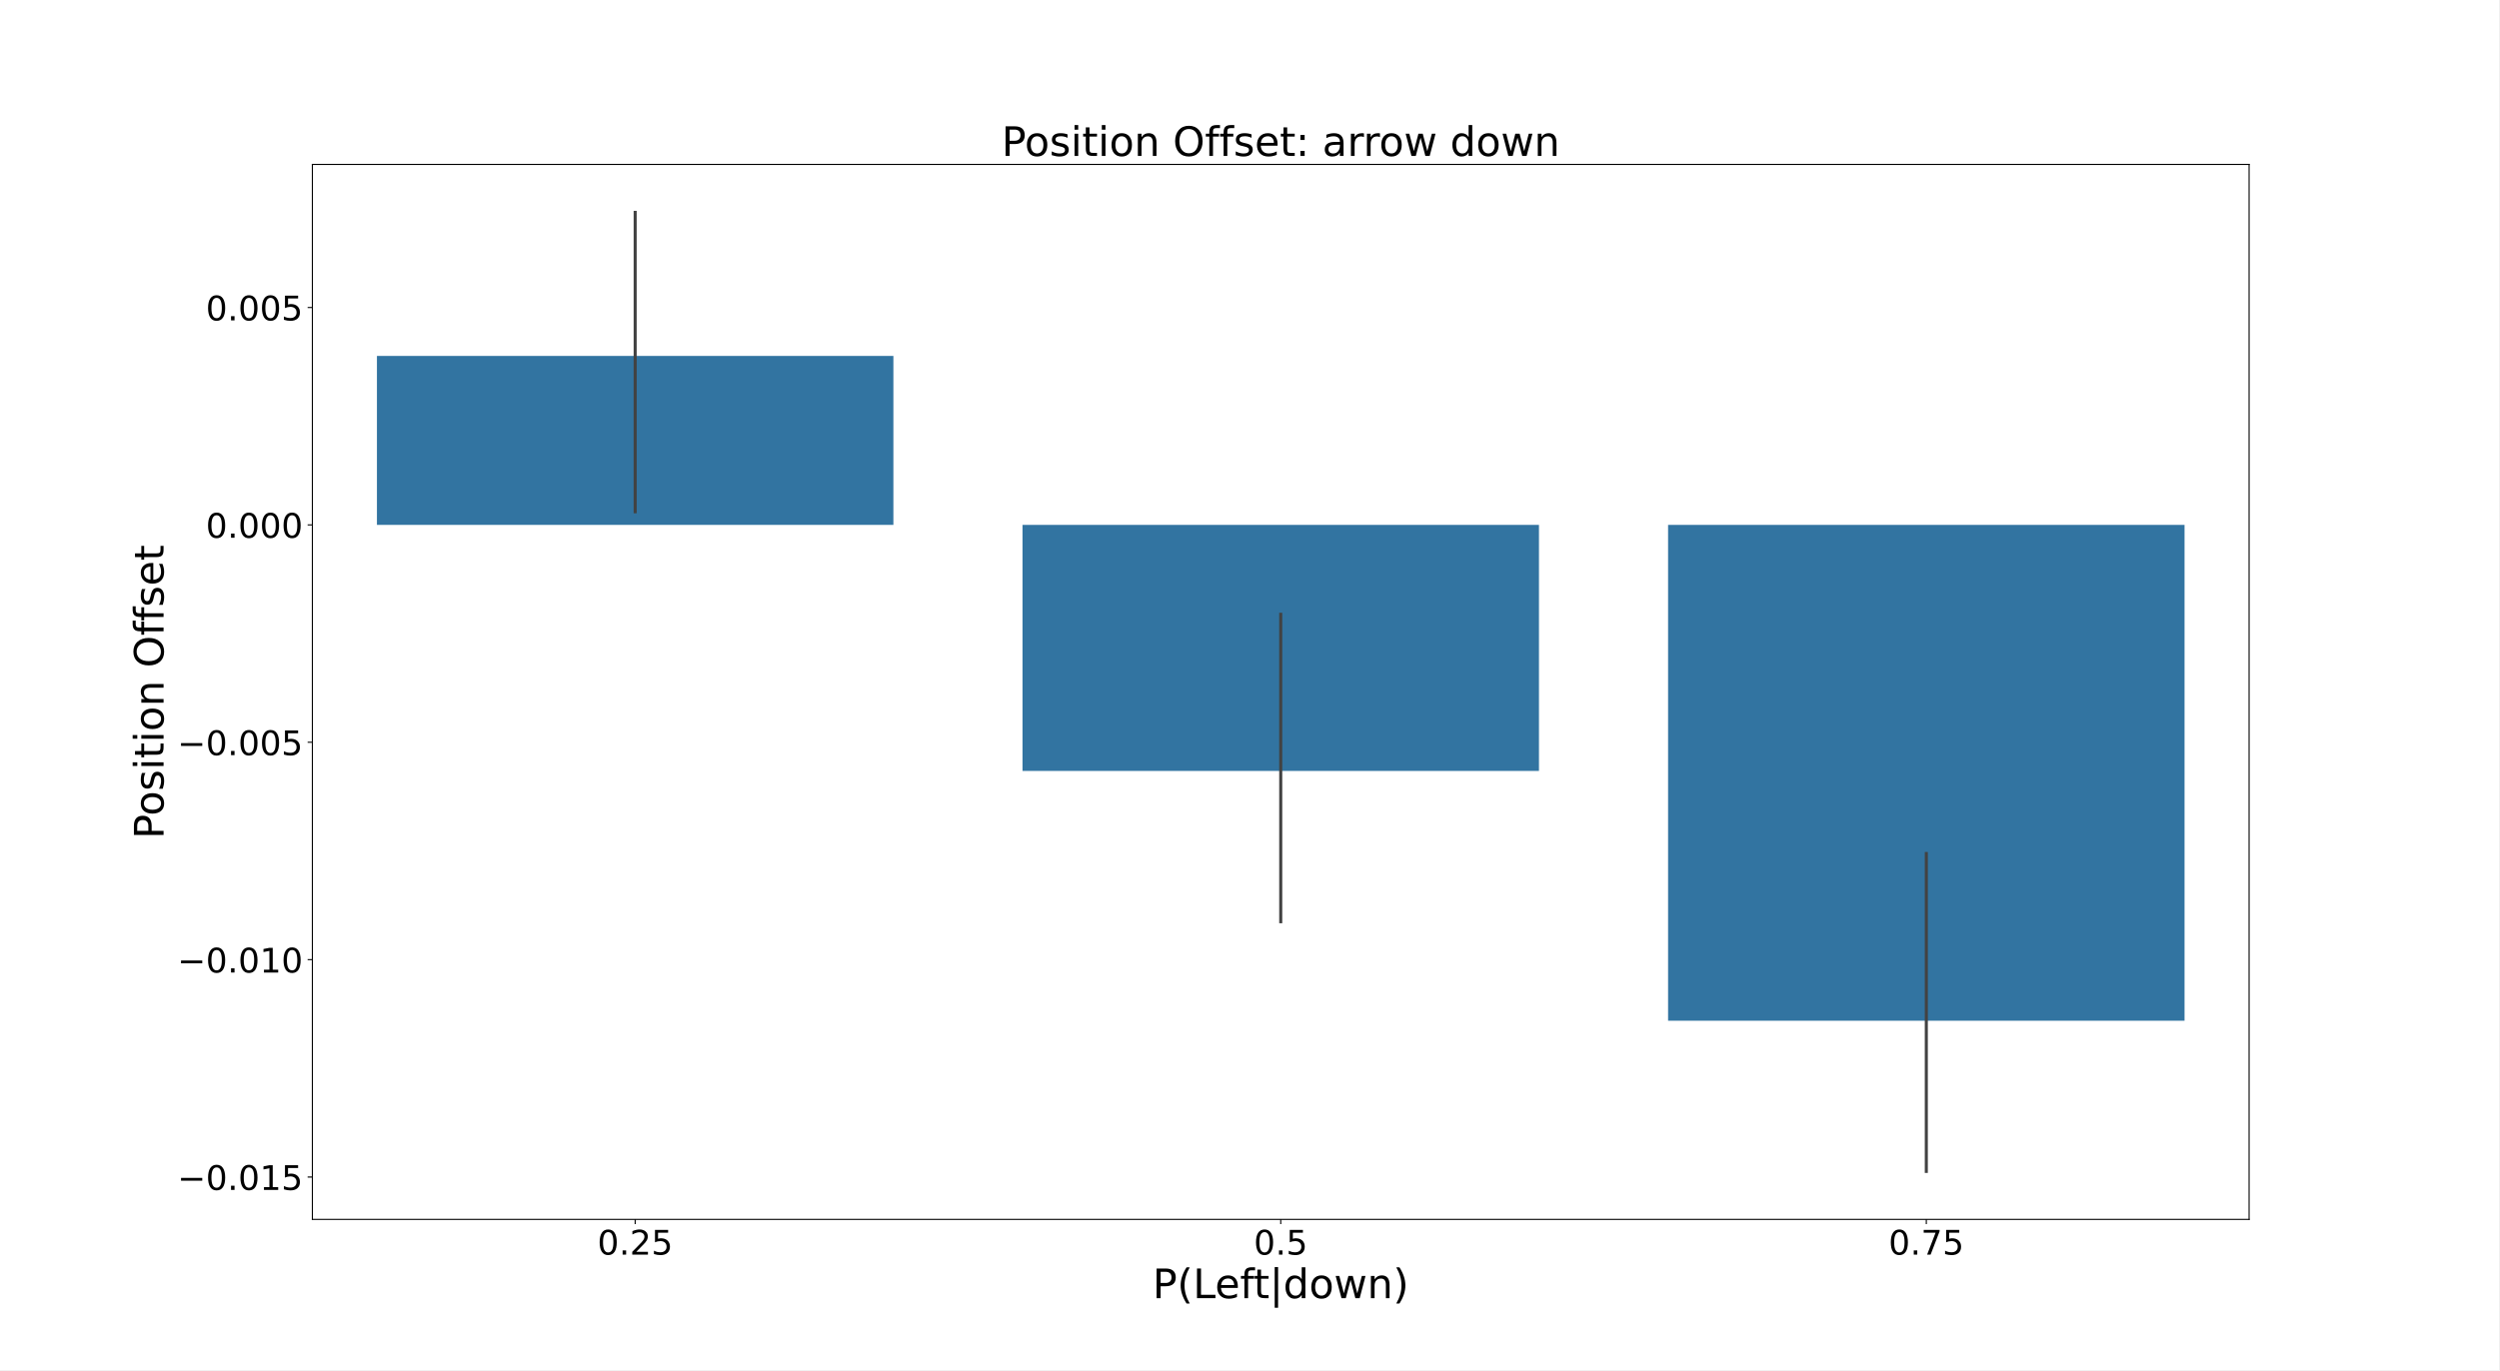
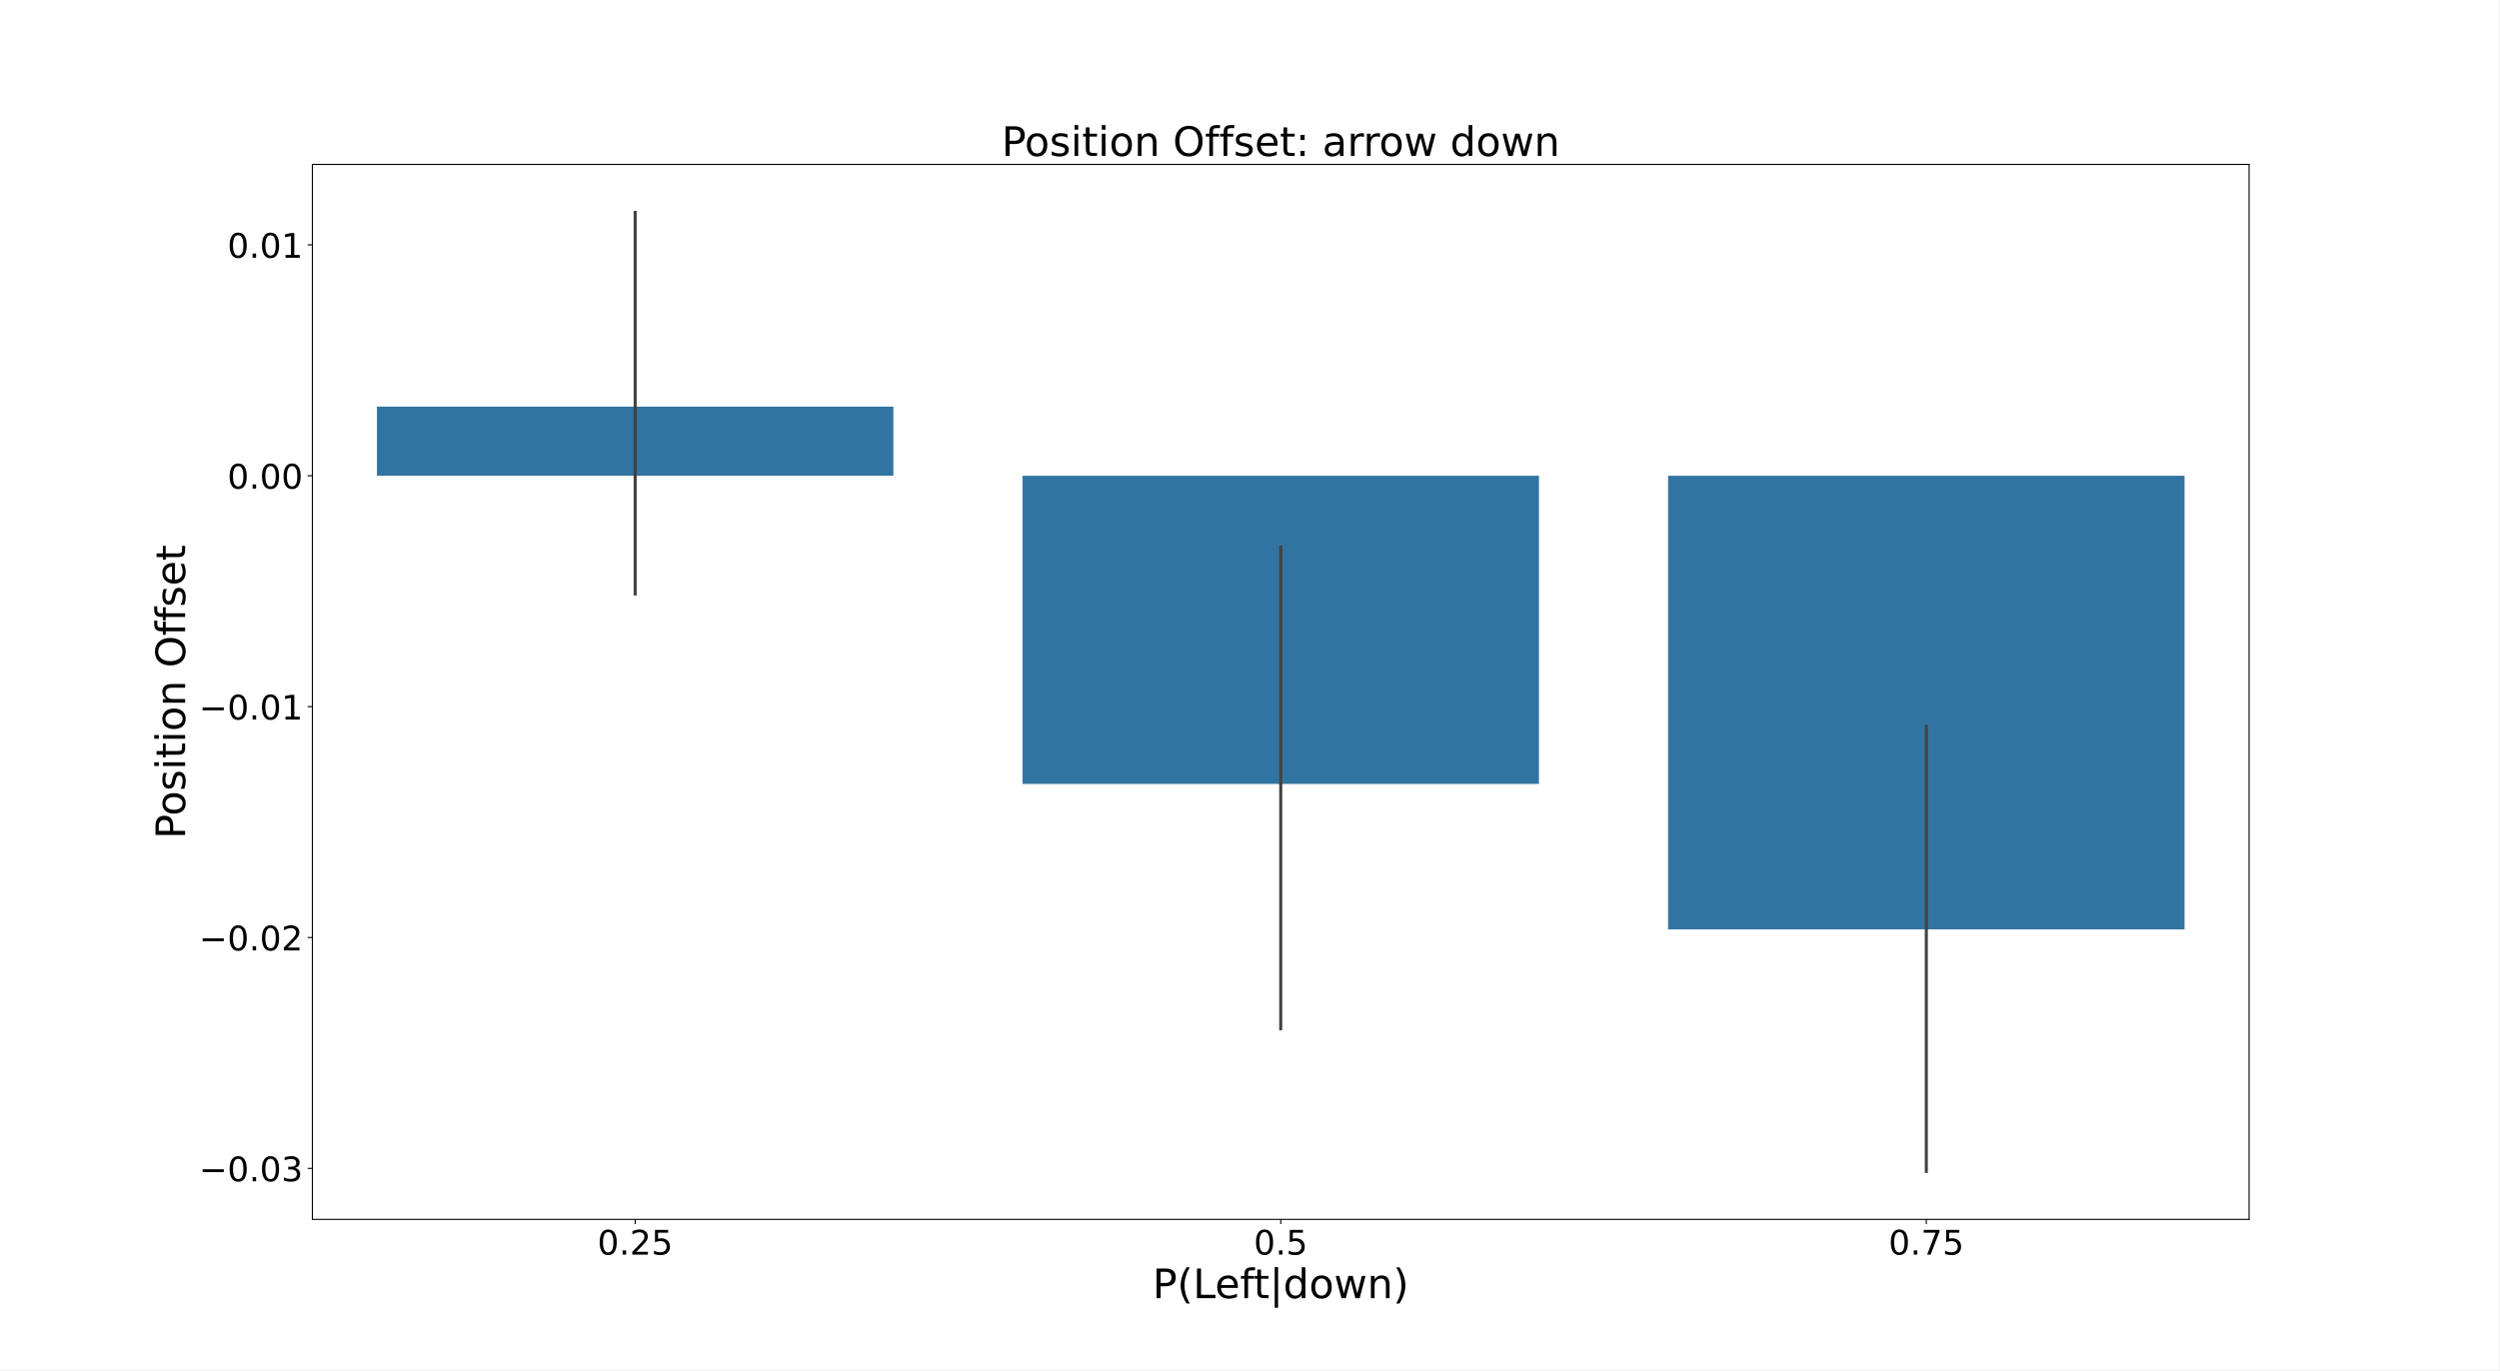
<svg xmlns="http://www.w3.org/2000/svg" xmlns:xlink="http://www.w3.org/1999/xlink" width="1843.2pt" height="1010.88pt" viewBox="0 0 1843.2 1010.88" version="1.1">
  <defs>
    <style type="text/css">*{stroke-linejoin: round; stroke-linecap: butt}</style>
  </defs>
  <g id="figure_1">
    <g id="patch_1">
      <path d="M 0 1010.88  L 1843.2 1010.88  L 1843.2 0  L 0 0  z " style="fill: #ffffff" />
    </g>
    <g id="axes_1">
      <g id="patch_2">
        <path d="M 230.4 899.683  L 1658.88 899.683  L 1658.88 121.306  L 230.4 121.306  z " style="fill: #ffffff" />
      </g>
      <g id="patch_3">
-         <path d="M 278.016 387.267  L 658.944 387.267  L 658.944 262.608  L 278.016 262.608  z " clip-path="url(#p402f41e0c1)" style="fill: #3274a1" />
+         <path d="M 278.016 351.017  L 658.944 351.017  L 658.944 300.022  L 278.016 300.022  z " clip-path="url(#p4da1257978)" style="fill: #3274a1" />
      </g>
      <g id="patch_4">
-         <path d="M 754.176 387.267  L 1135.104 387.267  L 1135.104 568.81  L 754.176 568.81  z " clip-path="url(#p402f41e0c1)" style="fill: #3274a1" />
+         <path d="M 754.176 351.017  L 1135.104 351.017  L 1135.104 578.395  L 754.176 578.395  z " clip-path="url(#p4da1257978)" style="fill: #3274a1" />
      </g>
      <g id="patch_5">
-         <path d="M 1230.336 387.267  L 1611.264 387.267  L 1611.264 753.108  L 1230.336 753.108  z " clip-path="url(#p402f41e0c1)" style="fill: #3274a1" />
+         <path d="M 1230.336 351.017  L 1611.264 351.017  L 1611.264 685.742  L 1230.336 685.742  z " clip-path="url(#p4da1257978)" style="fill: #3274a1" />
      </g>
      <g id="matplotlib.axis_1">
        <g id="xtick_1">
          <g id="line2d_1">
            <defs>
-               <path id="mca656b4181" d="M 0 0  L 0 3.5  " style="stroke: #000000; stroke-width: 0.8" />
-             </defs>
-             <g>
-               <use xlink:href="#mca656b4181" x="468.48" y="899.683" style="stroke: #000000; stroke-width: 0.8" />
+               <path id="m2f8f357183" d="M 0 0  L 0 3.5  " style="stroke: #000000; stroke-width: 0.8" />
+             </defs>
+             <g>
+               <use xlink:href="#m2f8f357183" x="468.48" y="899.683" style="stroke: #000000; stroke-width: 0.8" />
            </g>
          </g>
          <g id="text_1">
            <g transform="translate(440.648 925.6793) scale(0.25 -0.25)">
              <defs>
                <path id="DejaVuSans-30" d="M 2034 4250  Q 1547 4250 1301 3770  Q 1056 3291 1056 2328  Q 1056 1369 1301 889  Q 1547 409 2034 409  Q 2525 409 2770 889  Q 3016 1369 3016 2328  Q 3016 3291 2770 3770  Q 2525 4250 2034 4250  z M 2034 4750  Q 2819 4750 3233 4129  Q 3647 3509 3647 2328  Q 3647 1150 3233 529  Q 2819 -91 2034 -91  Q 1250 -91 836 529  Q 422 1150 422 2328  Q 422 3509 836 4129  Q 1250 4750 2034 4750  z " transform="scale(0.015625)" />
                <path id="DejaVuSans-2e" d="M 684 794  L 1344 794  L 1344 0  L 684 0  L 684 794  z " transform="scale(0.015625)" />
                <path id="DejaVuSans-32" d="M 1228 531  L 3431 531  L 3431 0  L 469 0  L 469 531  Q 828 903 1448 1529  Q 2069 2156 2228 2338  Q 2531 2678 2651 2914  Q 2772 3150 2772 3378  Q 2772 3750 2511 3984  Q 2250 4219 1831 4219  Q 1534 4219 1204 4116  Q 875 4013 500 3803  L 500 4441  Q 881 4594 1212 4672  Q 1544 4750 1819 4750  Q 2544 4750 2975 4387  Q 3406 4025 3406 3419  Q 3406 3131 3298 2873  Q 3191 2616 2906 2266  Q 2828 2175 2409 1742  Q 1991 1309 1228 531  z " transform="scale(0.015625)" />
                <path id="DejaVuSans-35" d="M 691 4666  L 3169 4666  L 3169 4134  L 1269 4134  L 1269 2991  Q 1406 3038 1543 3061  Q 1681 3084 1819 3084  Q 2600 3084 3056 2656  Q 3513 2228 3513 1497  Q 3513 744 3044 326  Q 2575 -91 1722 -91  Q 1428 -91 1123 -41  Q 819 9 494 109  L 494 744  Q 775 591 1075 516  Q 1375 441 1709 441  Q 2250 441 2565 725  Q 2881 1009 2881 1497  Q 2881 1984 2565 2268  Q 2250 2553 1709 2553  Q 1456 2553 1204 2497  Q 953 2441 691 2322  L 691 4666  z " transform="scale(0.015625)" />
              </defs>
              <use xlink:href="#DejaVuSans-30" />
              <use xlink:href="#DejaVuSans-2e" x="63.623" />
              <use xlink:href="#DejaVuSans-32" x="95.41" />
              <use xlink:href="#DejaVuSans-35" x="159.033" />
            </g>
          </g>
        </g>
        <g id="xtick_2">
          <g id="line2d_2">
            <g>
-               <use xlink:href="#mca656b4181" x="944.64" y="899.683" style="stroke: #000000; stroke-width: 0.8" />
+               <use xlink:href="#m2f8f357183" x="944.64" y="899.683" style="stroke: #000000; stroke-width: 0.8" />
            </g>
          </g>
          <g id="text_2">
            <g transform="translate(924.7611 925.6793) scale(0.25 -0.25)">
              <use xlink:href="#DejaVuSans-30" />
              <use xlink:href="#DejaVuSans-2e" x="63.623" />
              <use xlink:href="#DejaVuSans-35" x="95.41" />
            </g>
          </g>
        </g>
        <g id="xtick_3">
          <g id="line2d_3">
            <g>
-               <use xlink:href="#mca656b4181" x="1420.8" y="899.683" style="stroke: #000000; stroke-width: 0.8" />
+               <use xlink:href="#m2f8f357183" x="1420.8" y="899.683" style="stroke: #000000; stroke-width: 0.8" />
            </g>
          </g>
          <g id="text_3">
            <g transform="translate(1392.968 925.6793) scale(0.25 -0.25)">
              <defs>
                <path id="DejaVuSans-37" d="M 525 4666  L 3525 4666  L 3525 4397  L 1831 0  L 1172 0  L 2766 4134  L 525 4134  L 525 4666  z " transform="scale(0.015625)" />
              </defs>
              <use xlink:href="#DejaVuSans-30" />
              <use xlink:href="#DejaVuSans-2e" x="63.623" />
              <use xlink:href="#DejaVuSans-37" x="95.41" />
              <use xlink:href="#DejaVuSans-35" x="159.033" />
            </g>
          </g>
        </g>
        <g id="text_4">
          <g transform="translate(850.14 957.8051) scale(0.3 -0.3)">
            <defs>
              <path id="DejaVuSans-50" d="M 1259 4147  L 1259 2394  L 2053 2394  Q 2494 2394 2734 2622  Q 2975 2850 2975 3272  Q 2975 3691 2734 3919  Q 2494 4147 2053 4147  L 1259 4147  z M 628 4666  L 2053 4666  Q 2838 4666 3239 4311  Q 3641 3956 3641 3272  Q 3641 2581 3239 2228  Q 2838 1875 2053 1875  L 1259 1875  L 1259 0  L 628 0  L 628 4666  z " transform="scale(0.015625)" />
              <path id="DejaVuSans-28" d="M 1984 4856  Q 1566 4138 1362 3434  Q 1159 2731 1159 2009  Q 1159 1288 1364 580  Q 1569 -128 1984 -844  L 1484 -844  Q 1016 -109 783 600  Q 550 1309 550 2009  Q 550 2706 781 3412  Q 1013 4119 1484 4856  L 1984 4856  z " transform="scale(0.015625)" />
              <path id="DejaVuSans-4c" d="M 628 4666  L 1259 4666  L 1259 531  L 3531 531  L 3531 0  L 628 0  L 628 4666  z " transform="scale(0.015625)" />
              <path id="DejaVuSans-65" d="M 3597 1894  L 3597 1613  L 953 1613  Q 991 1019 1311 708  Q 1631 397 2203 397  Q 2534 397 2845 478  Q 3156 559 3463 722  L 3463 178  Q 3153 47 2828 -22  Q 2503 -91 2169 -91  Q 1331 -91 842 396  Q 353 884 353 1716  Q 353 2575 817 3079  Q 1281 3584 2069 3584  Q 2775 3584 3186 3129  Q 3597 2675 3597 1894  z M 3022 2063  Q 3016 2534 2758 2815  Q 2500 3097 2075 3097  Q 1594 3097 1305 2825  Q 1016 2553 972 2059  L 3022 2063  z " transform="scale(0.015625)" />
              <path id="DejaVuSans-66" d="M 2375 4863  L 2375 4384  L 1825 4384  Q 1516 4384 1395 4259  Q 1275 4134 1275 3809  L 1275 3500  L 2222 3500  L 2222 3053  L 1275 3053  L 1275 0  L 697 0  L 697 3053  L 147 3053  L 147 3500  L 697 3500  L 697 3744  Q 697 4328 969 4595  Q 1241 4863 1831 4863  L 2375 4863  z " transform="scale(0.015625)" />
              <path id="DejaVuSans-74" d="M 1172 4494  L 1172 3500  L 2356 3500  L 2356 3053  L 1172 3053  L 1172 1153  Q 1172 725 1289 603  Q 1406 481 1766 481  L 2356 481  L 2356 0  L 1766 0  Q 1100 0 847 248  Q 594 497 594 1153  L 594 3053  L 172 3053  L 172 3500  L 594 3500  L 594 4494  L 1172 4494  z " transform="scale(0.015625)" />
              <path id="DejaVuSans-7c" d="M 1344 4891  L 1344 -1509  L 813 -1509  L 813 4891  L 1344 4891  z " transform="scale(0.015625)" />
              <path id="DejaVuSans-64" d="M 2906 2969  L 2906 4863  L 3481 4863  L 3481 0  L 2906 0  L 2906 525  Q 2725 213 2448 61  Q 2172 -91 1784 -91  Q 1150 -91 751 415  Q 353 922 353 1747  Q 353 2572 751 3078  Q 1150 3584 1784 3584  Q 2172 3584 2448 3432  Q 2725 3281 2906 2969  z M 947 1747  Q 947 1113 1208 752  Q 1469 391 1925 391  Q 2381 391 2643 752  Q 2906 1113 2906 1747  Q 2906 2381 2643 2742  Q 2381 3103 1925 3103  Q 1469 3103 1208 2742  Q 947 2381 947 1747  z " transform="scale(0.015625)" />
              <path id="DejaVuSans-6f" d="M 1959 3097  Q 1497 3097 1228 2736  Q 959 2375 959 1747  Q 959 1119 1226 758  Q 1494 397 1959 397  Q 2419 397 2687 759  Q 2956 1122 2956 1747  Q 2956 2369 2687 2733  Q 2419 3097 1959 3097  z M 1959 3584  Q 2709 3584 3137 3096  Q 3566 2609 3566 1747  Q 3566 888 3137 398  Q 2709 -91 1959 -91  Q 1206 -91 779 398  Q 353 888 353 1747  Q 353 2609 779 3096  Q 1206 3584 1959 3584  z " transform="scale(0.015625)" />
              <path id="DejaVuSans-77" d="M 269 3500  L 844 3500  L 1563 769  L 2278 3500  L 2956 3500  L 3675 769  L 4391 3500  L 4966 3500  L 4050 0  L 3372 0  L 2619 2869  L 1863 0  L 1184 0  L 269 3500  z " transform="scale(0.015625)" />
              <path id="DejaVuSans-6e" d="M 3513 2113  L 3513 0  L 2938 0  L 2938 2094  Q 2938 2591 2744 2837  Q 2550 3084 2163 3084  Q 1697 3084 1428 2787  Q 1159 2491 1159 1978  L 1159 0  L 581 0  L 581 3500  L 1159 3500  L 1159 2956  Q 1366 3272 1645 3428  Q 1925 3584 2291 3584  Q 2894 3584 3203 3211  Q 3513 2838 3513 2113  z " transform="scale(0.015625)" />
              <path id="DejaVuSans-29" d="M 513 4856  L 1013 4856  Q 1481 4119 1714 3412  Q 1947 2706 1947 2009  Q 1947 1309 1714 600  Q 1481 -109 1013 -844  L 513 -844  Q 928 -128 1133 580  Q 1338 1288 1338 2009  Q 1338 2731 1133 3434  Q 928 4138 513 4856  z " transform="scale(0.015625)" />
            </defs>
            <use xlink:href="#DejaVuSans-50" />
            <use xlink:href="#DejaVuSans-28" x="60.303" />
            <use xlink:href="#DejaVuSans-4c" x="99.316" />
            <use xlink:href="#DejaVuSans-65" x="153.279" />
            <use xlink:href="#DejaVuSans-66" x="214.803" />
            <use xlink:href="#DejaVuSans-74" x="248.258" />
            <use xlink:href="#DejaVuSans-7c" x="287.467" />
            <use xlink:href="#DejaVuSans-64" x="321.158" />
            <use xlink:href="#DejaVuSans-6f" x="384.635" />
            <use xlink:href="#DejaVuSans-77" x="445.816" />
            <use xlink:href="#DejaVuSans-6e" x="527.604" />
            <use xlink:href="#DejaVuSans-29" x="590.982" />
          </g>
        </g>
      </g>
      <g id="matplotlib.axis_2">
        <g id="ytick_1">
          <g id="line2d_4">
            <defs>
-               <path id="m29933b849c" d="M 0 0  L -3.5 0  " style="stroke: #000000; stroke-width: 0.8" />
-             </defs>
-             <g>
-               <use xlink:href="#m29933b849c" x="230.4" y="868.443" style="stroke: #000000; stroke-width: 0.8" />
+               <path id="m6d02b74292" d="M 0 0  L -3.5 0  " style="stroke: #000000; stroke-width: 0.8" />
+             </defs>
+             <g>
+               <use xlink:href="#m6d02b74292" x="230.4" y="862.091" style="stroke: #000000; stroke-width: 0.8" />
            </g>
          </g>
          <g id="text_5">
-             <g transform="translate(130.8805 877.9409) scale(0.25 -0.25)">
+             <g transform="translate(146.7867 871.5888) scale(0.25 -0.25)">
              <defs>
                <path id="DejaVuSans-2212" d="M 678 2272  L 4684 2272  L 4684 1741  L 678 1741  L 678 2272  z " transform="scale(0.015625)" />
+                 <path id="DejaVuSans-33" d="M 2597 2516  Q 3050 2419 3304 2112  Q 3559 1806 3559 1356  Q 3559 666 3084 287  Q 2609 -91 1734 -91  Q 1441 -91 1130 -33  Q 819 25 488 141  L 488 750  Q 750 597 1062 519  Q 1375 441 1716 441  Q 2309 441 2620 675  Q 2931 909 2931 1356  Q 2931 1769 2642 2001  Q 2353 2234 1838 2234  L 1294 2234  L 1294 2753  L 1863 2753  Q 2328 2753 2575 2939  Q 2822 3125 2822 3475  Q 2822 3834 2567 4026  Q 2313 4219 1838 4219  Q 1578 4219 1281 4162  Q 984 4106 628 3988  L 628 4550  Q 988 4650 1302 4700  Q 1616 4750 1894 4750  Q 2613 4750 3031 4423  Q 3450 4097 3450 3541  Q 3450 3153 3228 2886  Q 3006 2619 2597 2516  z " transform="scale(0.015625)" />
+               </defs>
+               <use xlink:href="#DejaVuSans-2212" />
+               <use xlink:href="#DejaVuSans-30" x="83.789" />
+               <use xlink:href="#DejaVuSans-2e" x="147.412" />
+               <use xlink:href="#DejaVuSans-30" x="179.199" />
+               <use xlink:href="#DejaVuSans-33" x="242.822" />
+             </g>
+           </g>
+         </g>
+         <g id="ytick_2">
+           <g id="line2d_5">
+             <g>
+               <use xlink:href="#m6d02b74292" x="230.4" y="691.733" style="stroke: #000000; stroke-width: 0.8" />
+             </g>
+           </g>
+           <g id="text_6">
+             <g transform="translate(146.7867 701.2309) scale(0.25 -0.25)">
+               <use xlink:href="#DejaVuSans-2212" />
+               <use xlink:href="#DejaVuSans-30" x="83.789" />
+               <use xlink:href="#DejaVuSans-2e" x="147.412" />
+               <use xlink:href="#DejaVuSans-30" x="179.199" />
+               <use xlink:href="#DejaVuSans-32" x="242.822" />
+             </g>
+           </g>
+         </g>
+         <g id="ytick_3">
+           <g id="line2d_6">
+             <g>
+               <use xlink:href="#m6d02b74292" x="230.4" y="521.375" style="stroke: #000000; stroke-width: 0.8" />
+             </g>
+           </g>
+           <g id="text_7">
+             <g transform="translate(146.7867 530.873) scale(0.25 -0.25)">
+               <defs>
                <path id="DejaVuSans-31" d="M 794 531  L 1825 531  L 1825 4091  L 703 3866  L 703 4441  L 1819 4666  L 2450 4666  L 2450 531  L 3481 531  L 3481 0  L 794 0  L 794 531  z " transform="scale(0.015625)" />
              </defs>
              <use xlink:href="#DejaVuSans-2212" />
              <use xlink:href="#DejaVuSans-30" x="83.789" />
              <use xlink:href="#DejaVuSans-2e" x="147.412" />
              <use xlink:href="#DejaVuSans-30" x="179.199" />
              <use xlink:href="#DejaVuSans-31" x="242.822" />
-               <use xlink:href="#DejaVuSans-35" x="306.445" />
-             </g>
-           </g>
-         </g>
-         <g id="ytick_2">
-           <g id="line2d_5">
-             <g>
-               <use xlink:href="#m29933b849c" x="230.4" y="708.051" style="stroke: #000000; stroke-width: 0.8" />
-             </g>
-           </g>
-           <g id="text_6">
-             <g transform="translate(130.8805 717.549) scale(0.25 -0.25)">
-               <use xlink:href="#DejaVuSans-2212" />
-               <use xlink:href="#DejaVuSans-30" x="83.789" />
-               <use xlink:href="#DejaVuSans-2e" x="147.412" />
-               <use xlink:href="#DejaVuSans-30" x="179.199" />
-               <use xlink:href="#DejaVuSans-31" x="242.822" />
-               <use xlink:href="#DejaVuSans-30" x="306.445" />
-             </g>
-           </g>
-         </g>
-         <g id="ytick_3">
-           <g id="line2d_6">
-             <g>
-               <use xlink:href="#m29933b849c" x="230.4" y="547.659" style="stroke: #000000; stroke-width: 0.8" />
-             </g>
-           </g>
-           <g id="text_7">
-             <g transform="translate(130.8805 557.157) scale(0.25 -0.25)">
-               <use xlink:href="#DejaVuSans-2212" />
-               <use xlink:href="#DejaVuSans-30" x="83.789" />
-               <use xlink:href="#DejaVuSans-2e" x="147.412" />
-               <use xlink:href="#DejaVuSans-30" x="179.199" />
-               <use xlink:href="#DejaVuSans-30" x="242.822" />
-               <use xlink:href="#DejaVuSans-35" x="306.445" />
            </g>
          </g>
        </g>
        <g id="ytick_4">
          <g id="line2d_7">
            <g>
-               <use xlink:href="#m29933b849c" x="230.4" y="387.267" style="stroke: #000000; stroke-width: 0.8" />
+               <use xlink:href="#m6d02b74292" x="230.4" y="351.017" style="stroke: #000000; stroke-width: 0.8" />
            </g>
          </g>
          <g id="text_8">
-             <g transform="translate(151.8297 396.7651) scale(0.25 -0.25)">
+             <g transform="translate(167.7359 360.5151) scale(0.25 -0.25)">
              <use xlink:href="#DejaVuSans-30" />
              <use xlink:href="#DejaVuSans-2e" x="63.623" />
              <use xlink:href="#DejaVuSans-30" x="95.41" />
              <use xlink:href="#DejaVuSans-30" x="159.033" />
-               <use xlink:href="#DejaVuSans-30" x="222.656" />
            </g>
          </g>
        </g>
        <g id="ytick_5">
          <g id="line2d_8">
            <g>
-               <use xlink:href="#m29933b849c" x="230.4" y="226.875" style="stroke: #000000; stroke-width: 0.8" />
+               <use xlink:href="#m6d02b74292" x="230.4" y="180.659" style="stroke: #000000; stroke-width: 0.8" />
            </g>
          </g>
          <g id="text_9">
-             <g transform="translate(151.8297 236.3732) scale(0.25 -0.25)">
+             <g transform="translate(167.7359 190.1572) scale(0.25 -0.25)">
              <use xlink:href="#DejaVuSans-30" />
              <use xlink:href="#DejaVuSans-2e" x="63.623" />
              <use xlink:href="#DejaVuSans-30" x="95.41" />
-               <use xlink:href="#DejaVuSans-30" x="159.033" />
-               <use xlink:href="#DejaVuSans-35" x="222.656" />
+               <use xlink:href="#DejaVuSans-31" x="159.033" />
            </g>
          </g>
        </g>
        <g id="text_10">
-           <g transform="translate(120.6414 618.9467) rotate(-90) scale(0.3 -0.3)">
+           <g transform="translate(136.5477 618.9467) rotate(-90) scale(0.3 -0.3)">
            <defs>
              <path id="DejaVuSans-73" d="M 2834 3397  L 2834 2853  Q 2591 2978 2328 3040  Q 2066 3103 1784 3103  Q 1356 3103 1142 2972  Q 928 2841 928 2578  Q 928 2378 1081 2264  Q 1234 2150 1697 2047  L 1894 2003  Q 2506 1872 2764 1633  Q 3022 1394 3022 966  Q 3022 478 2636 193  Q 2250 -91 1575 -91  Q 1294 -91 989 -36  Q 684 19 347 128  L 347 722  Q 666 556 975 473  Q 1284 391 1588 391  Q 1994 391 2212 530  Q 2431 669 2431 922  Q 2431 1156 2273 1281  Q 2116 1406 1581 1522  L 1381 1569  Q 847 1681 609 1914  Q 372 2147 372 2553  Q 372 3047 722 3315  Q 1072 3584 1716 3584  Q 2034 3584 2315 3537  Q 2597 3491 2834 3397  z " transform="scale(0.015625)" />
              <path id="DejaVuSans-69" d="M 603 3500  L 1178 3500  L 1178 0  L 603 0  L 603 3500  z M 603 4863  L 1178 4863  L 1178 4134  L 603 4134  L 603 4863  z " transform="scale(0.015625)" />
              <path id="DejaVuSans-20" transform="scale(0.015625)" />
              <path id="DejaVuSans-4f" d="M 2522 4238  Q 1834 4238 1429 3725  Q 1025 3213 1025 2328  Q 1025 1447 1429 934  Q 1834 422 2522 422  Q 3209 422 3611 934  Q 4013 1447 4013 2328  Q 4013 3213 3611 3725  Q 3209 4238 2522 4238  z M 2522 4750  Q 3503 4750 4090 4092  Q 4678 3434 4678 2328  Q 4678 1225 4090 567  Q 3503 -91 2522 -91  Q 1538 -91 948 565  Q 359 1222 359 2328  Q 359 3434 948 4092  Q 1538 4750 2522 4750  z " transform="scale(0.015625)" />
            </defs>
            <use xlink:href="#DejaVuSans-50" />
            <use xlink:href="#DejaVuSans-6f" x="56.678" />
            <use xlink:href="#DejaVuSans-73" x="117.859" />
            <use xlink:href="#DejaVuSans-69" x="169.959" />
            <use xlink:href="#DejaVuSans-74" x="197.742" />
            <use xlink:href="#DejaVuSans-69" x="236.951" />
            <use xlink:href="#DejaVuSans-6f" x="264.734" />
            <use xlink:href="#DejaVuSans-6e" x="325.916" />
            <use xlink:href="#DejaVuSans-20" x="389.295" />
            <use xlink:href="#DejaVuSans-4f" x="421.082" />
            <use xlink:href="#DejaVuSans-66" x="499.793" />
            <use xlink:href="#DejaVuSans-66" x="534.998" />
            <use xlink:href="#DejaVuSans-73" x="570.203" />
            <use xlink:href="#DejaVuSans-65" x="622.303" />
            <use xlink:href="#DejaVuSans-74" x="683.826" />
          </g>
        </g>
      </g>
      <g id="line2d_9">
-         <path d="M 468.48 377.59  L 468.48 156.686  " clip-path="url(#p402f41e0c1)" style="fill: none; stroke: #424242; stroke-width: 2.25; stroke-linecap: square" />
+         <path d="M 468.48 438.221  L 468.48 156.686  " clip-path="url(#p4da1257978)" style="fill: none; stroke: #424242; stroke-width: 2.25; stroke-linecap: square" />
      </g>
      <g id="line2d_10">
-         <path d="M 944.64 680.075  L 944.64 453.226  " clip-path="url(#p402f41e0c1)" style="fill: none; stroke: #424242; stroke-width: 2.25; stroke-linecap: square" />
+         <path d="M 944.64 759.049  L 944.64 403.61  " clip-path="url(#p4da1257978)" style="fill: none; stroke: #424242; stroke-width: 2.25; stroke-linecap: square" />
      </g>
      <g id="line2d_11">
-         <path d="M 1420.8 864.302  L 1420.8 629.727  " clip-path="url(#p402f41e0c1)" style="fill: none; stroke: #424242; stroke-width: 2.25; stroke-linecap: square" />
+         <path d="M 1420.8 864.302  L 1420.8 535.772  " clip-path="url(#p4da1257978)" style="fill: none; stroke: #424242; stroke-width: 2.25; stroke-linecap: square" />
      </g>
      <g id="patch_6">
        <path d="M 230.4 899.683  L 230.4 121.306  " style="fill: none; stroke: #000000; stroke-width: 0.8; stroke-linejoin: miter; stroke-linecap: square" />
      </g>
      <g id="patch_7">
        <path d="M 1658.88 899.683  L 1658.88 121.306  " style="fill: none; stroke: #000000; stroke-width: 0.8; stroke-linejoin: miter; stroke-linecap: square" />
      </g>
      <g id="patch_8">
        <path d="M 230.4 899.683  L 1658.88 899.683  " style="fill: none; stroke: #000000; stroke-width: 0.8; stroke-linejoin: miter; stroke-linecap: square" />
      </g>
      <g id="patch_9">
        <path d="M 230.4 121.306  L 1658.88 121.306  " style="fill: none; stroke: #000000; stroke-width: 0.8; stroke-linejoin: miter; stroke-linecap: square" />
      </g>
      <g id="text_11">
        <g transform="translate(738.7556 115.0665) scale(0.3 -0.3)">
          <defs>
            <path id="DejaVuSans-3a" d="M 750 794  L 1409 794  L 1409 0  L 750 0  L 750 794  z M 750 3309  L 1409 3309  L 1409 2516  L 750 2516  L 750 3309  z " transform="scale(0.015625)" />
            <path id="DejaVuSans-61" d="M 2194 1759  Q 1497 1759 1228 1600  Q 959 1441 959 1056  Q 959 750 1161 570  Q 1363 391 1709 391  Q 2188 391 2477 730  Q 2766 1069 2766 1631  L 2766 1759  L 2194 1759  z M 3341 1997  L 3341 0  L 2766 0  L 2766 531  Q 2569 213 2275 61  Q 1981 -91 1556 -91  Q 1019 -91 701 211  Q 384 513 384 1019  Q 384 1609 779 1909  Q 1175 2209 1959 2209  L 2766 2209  L 2766 2266  Q 2766 2663 2505 2880  Q 2244 3097 1772 3097  Q 1472 3097 1187 3025  Q 903 2953 641 2809  L 641 3341  Q 956 3463 1253 3523  Q 1550 3584 1831 3584  Q 2591 3584 2966 3190  Q 3341 2797 3341 1997  z " transform="scale(0.015625)" />
            <path id="DejaVuSans-72" d="M 2631 2963  Q 2534 3019 2420 3045  Q 2306 3072 2169 3072  Q 1681 3072 1420 2755  Q 1159 2438 1159 1844  L 1159 0  L 581 0  L 581 3500  L 1159 3500  L 1159 2956  Q 1341 3275 1631 3429  Q 1922 3584 2338 3584  Q 2397 3584 2469 3576  Q 2541 3569 2628 3553  L 2631 2963  z " transform="scale(0.015625)" />
          </defs>
          <use xlink:href="#DejaVuSans-50" />
          <use xlink:href="#DejaVuSans-6f" x="56.678" />
          <use xlink:href="#DejaVuSans-73" x="117.859" />
          <use xlink:href="#DejaVuSans-69" x="169.959" />
          <use xlink:href="#DejaVuSans-74" x="197.742" />
          <use xlink:href="#DejaVuSans-69" x="236.951" />
          <use xlink:href="#DejaVuSans-6f" x="264.734" />
          <use xlink:href="#DejaVuSans-6e" x="325.916" />
          <use xlink:href="#DejaVuSans-20" x="389.295" />
          <use xlink:href="#DejaVuSans-4f" x="421.082" />
          <use xlink:href="#DejaVuSans-66" x="499.793" />
          <use xlink:href="#DejaVuSans-66" x="534.998" />
          <use xlink:href="#DejaVuSans-73" x="570.203" />
          <use xlink:href="#DejaVuSans-65" x="622.303" />
          <use xlink:href="#DejaVuSans-74" x="683.826" />
          <use xlink:href="#DejaVuSans-3a" x="723.035" />
          <use xlink:href="#DejaVuSans-20" x="756.727" />
          <use xlink:href="#DejaVuSans-61" x="788.514" />
          <use xlink:href="#DejaVuSans-72" x="849.793" />
          <use xlink:href="#DejaVuSans-72" x="889.156" />
          <use xlink:href="#DejaVuSans-6f" x="928.02" />
          <use xlink:href="#DejaVuSans-77" x="989.201" />
          <use xlink:href="#DejaVuSans-20" x="1070.988" />
          <use xlink:href="#DejaVuSans-64" x="1102.775" />
          <use xlink:href="#DejaVuSans-6f" x="1166.252" />
          <use xlink:href="#DejaVuSans-77" x="1227.434" />
          <use xlink:href="#DejaVuSans-6e" x="1309.221" />
        </g>
      </g>
    </g>
  </g>
  <defs>
-     <clipPath id="p402f41e0c1">
+     <clipPath id="p4da1257978">
      <rect x="230.4" y="121.306" width="1428.48" height="778.378" />
    </clipPath>
  </defs>
</svg>
